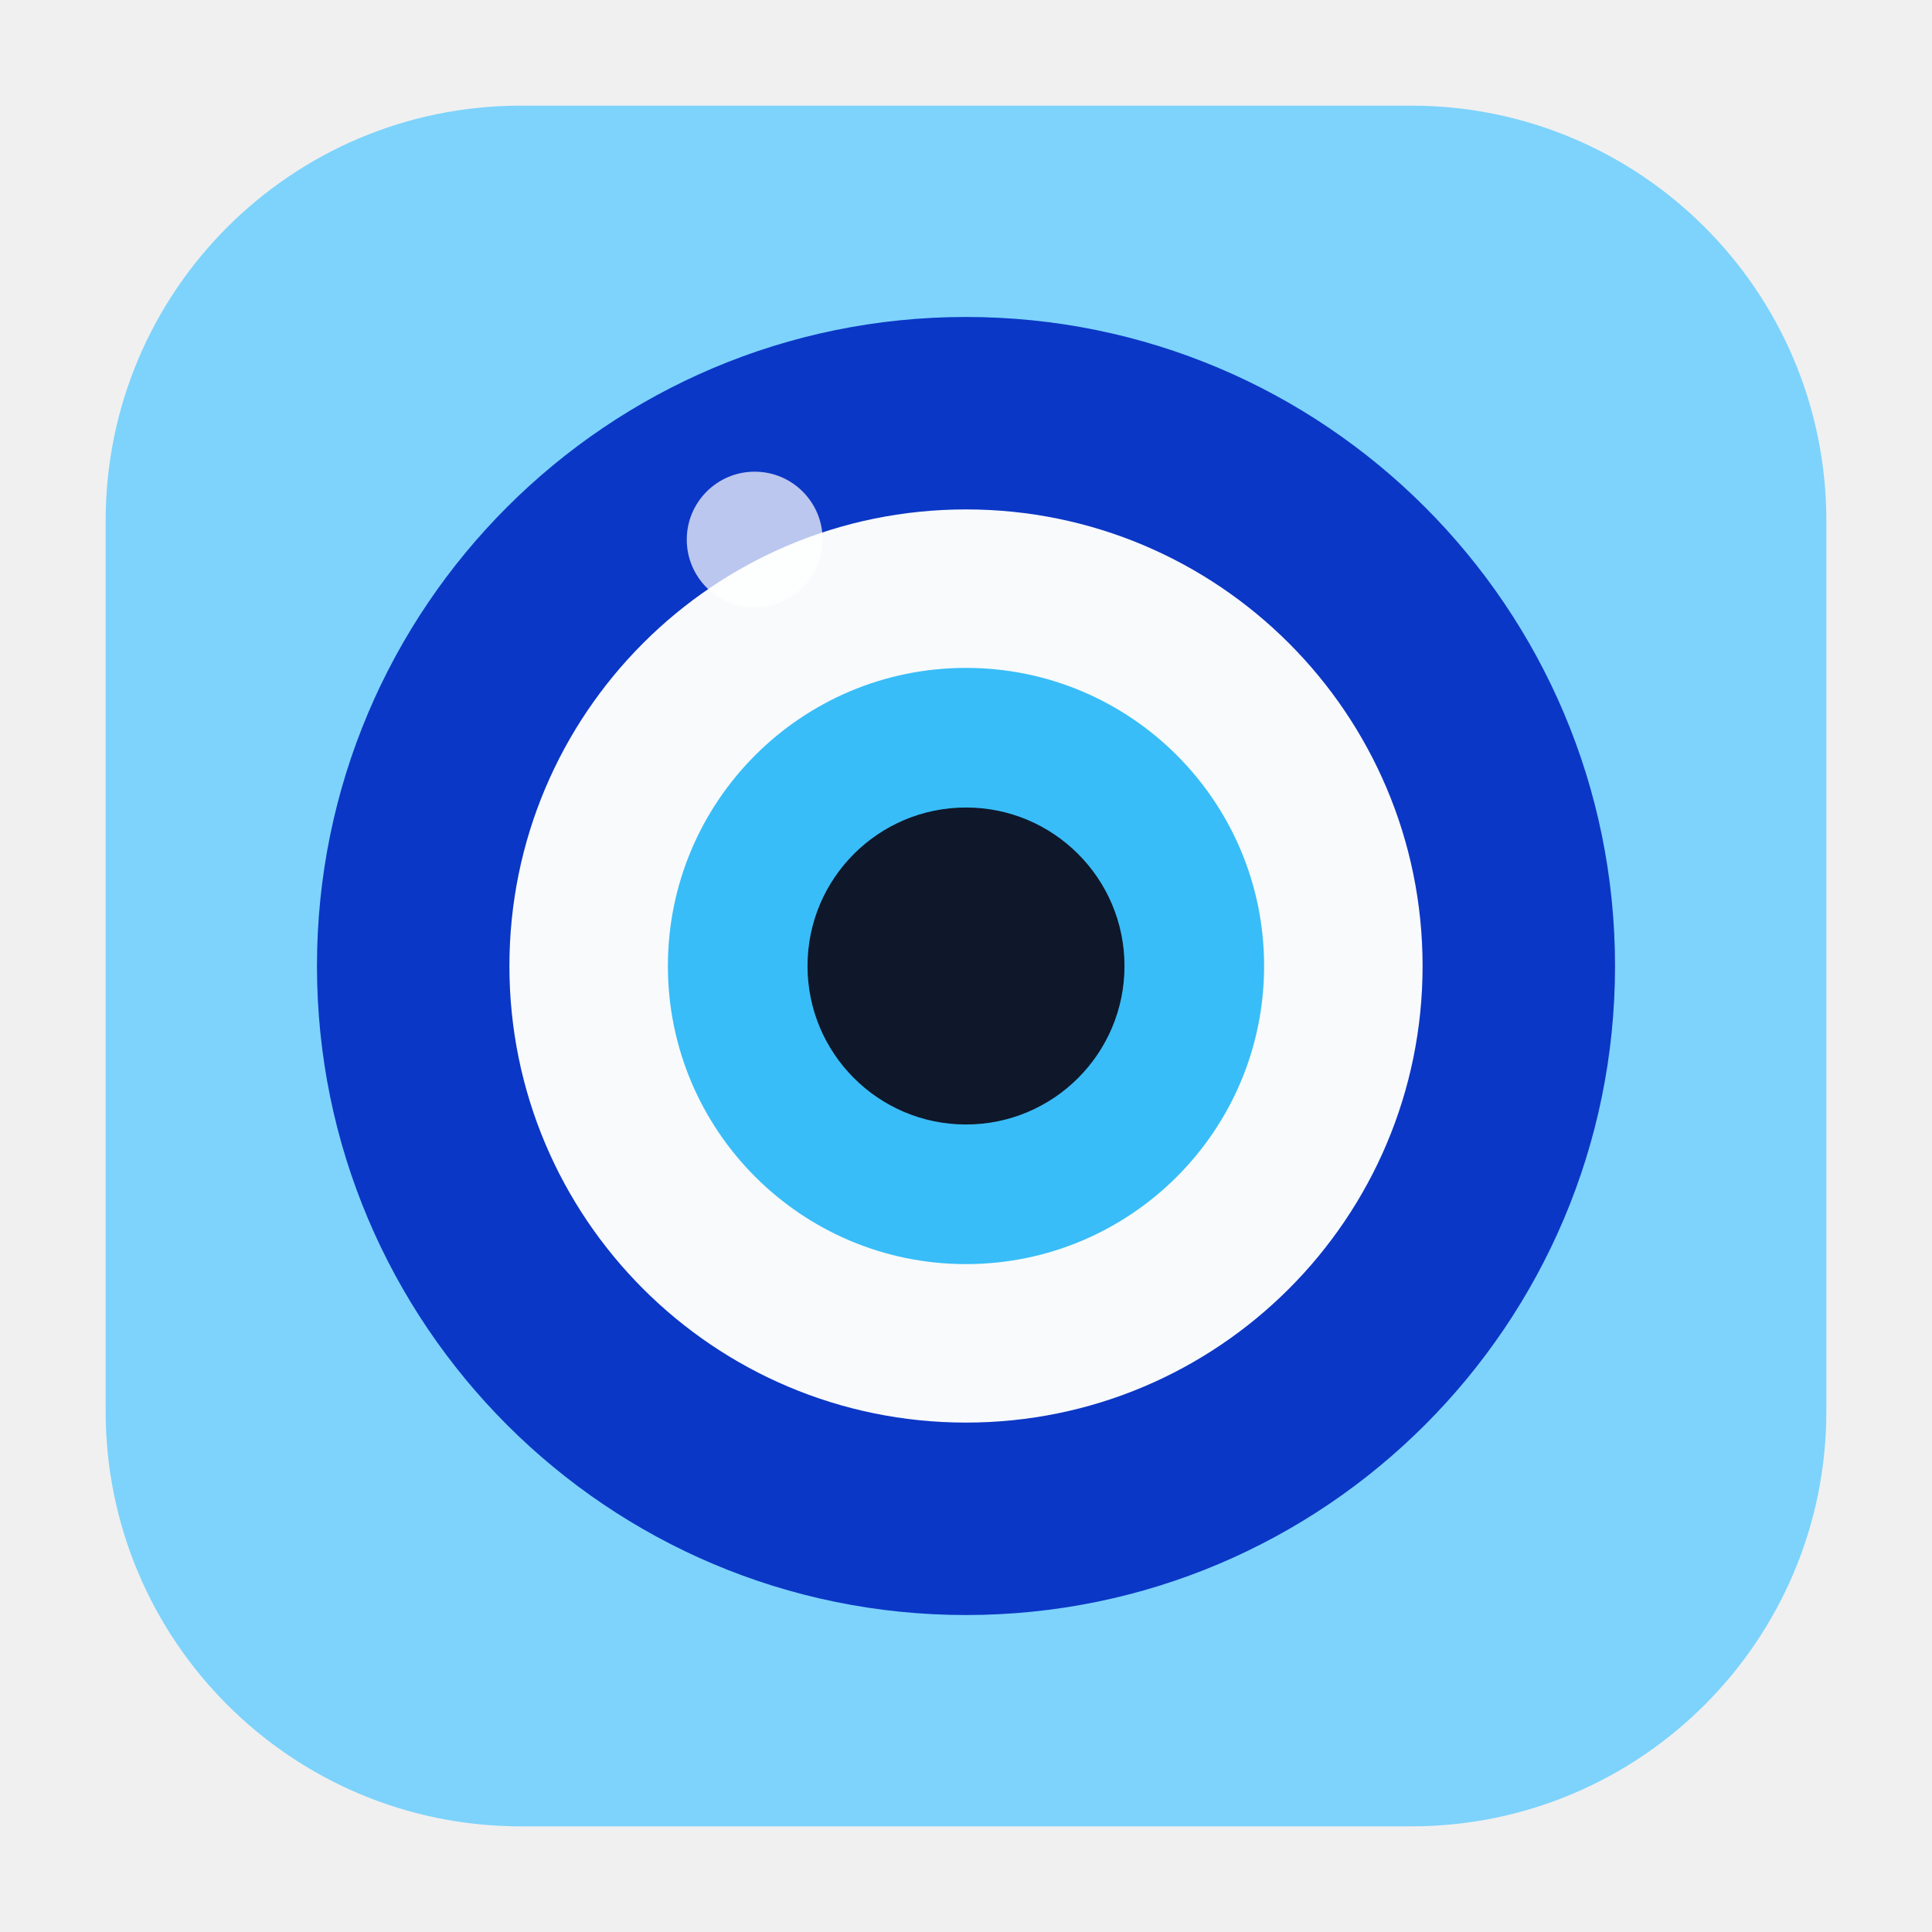
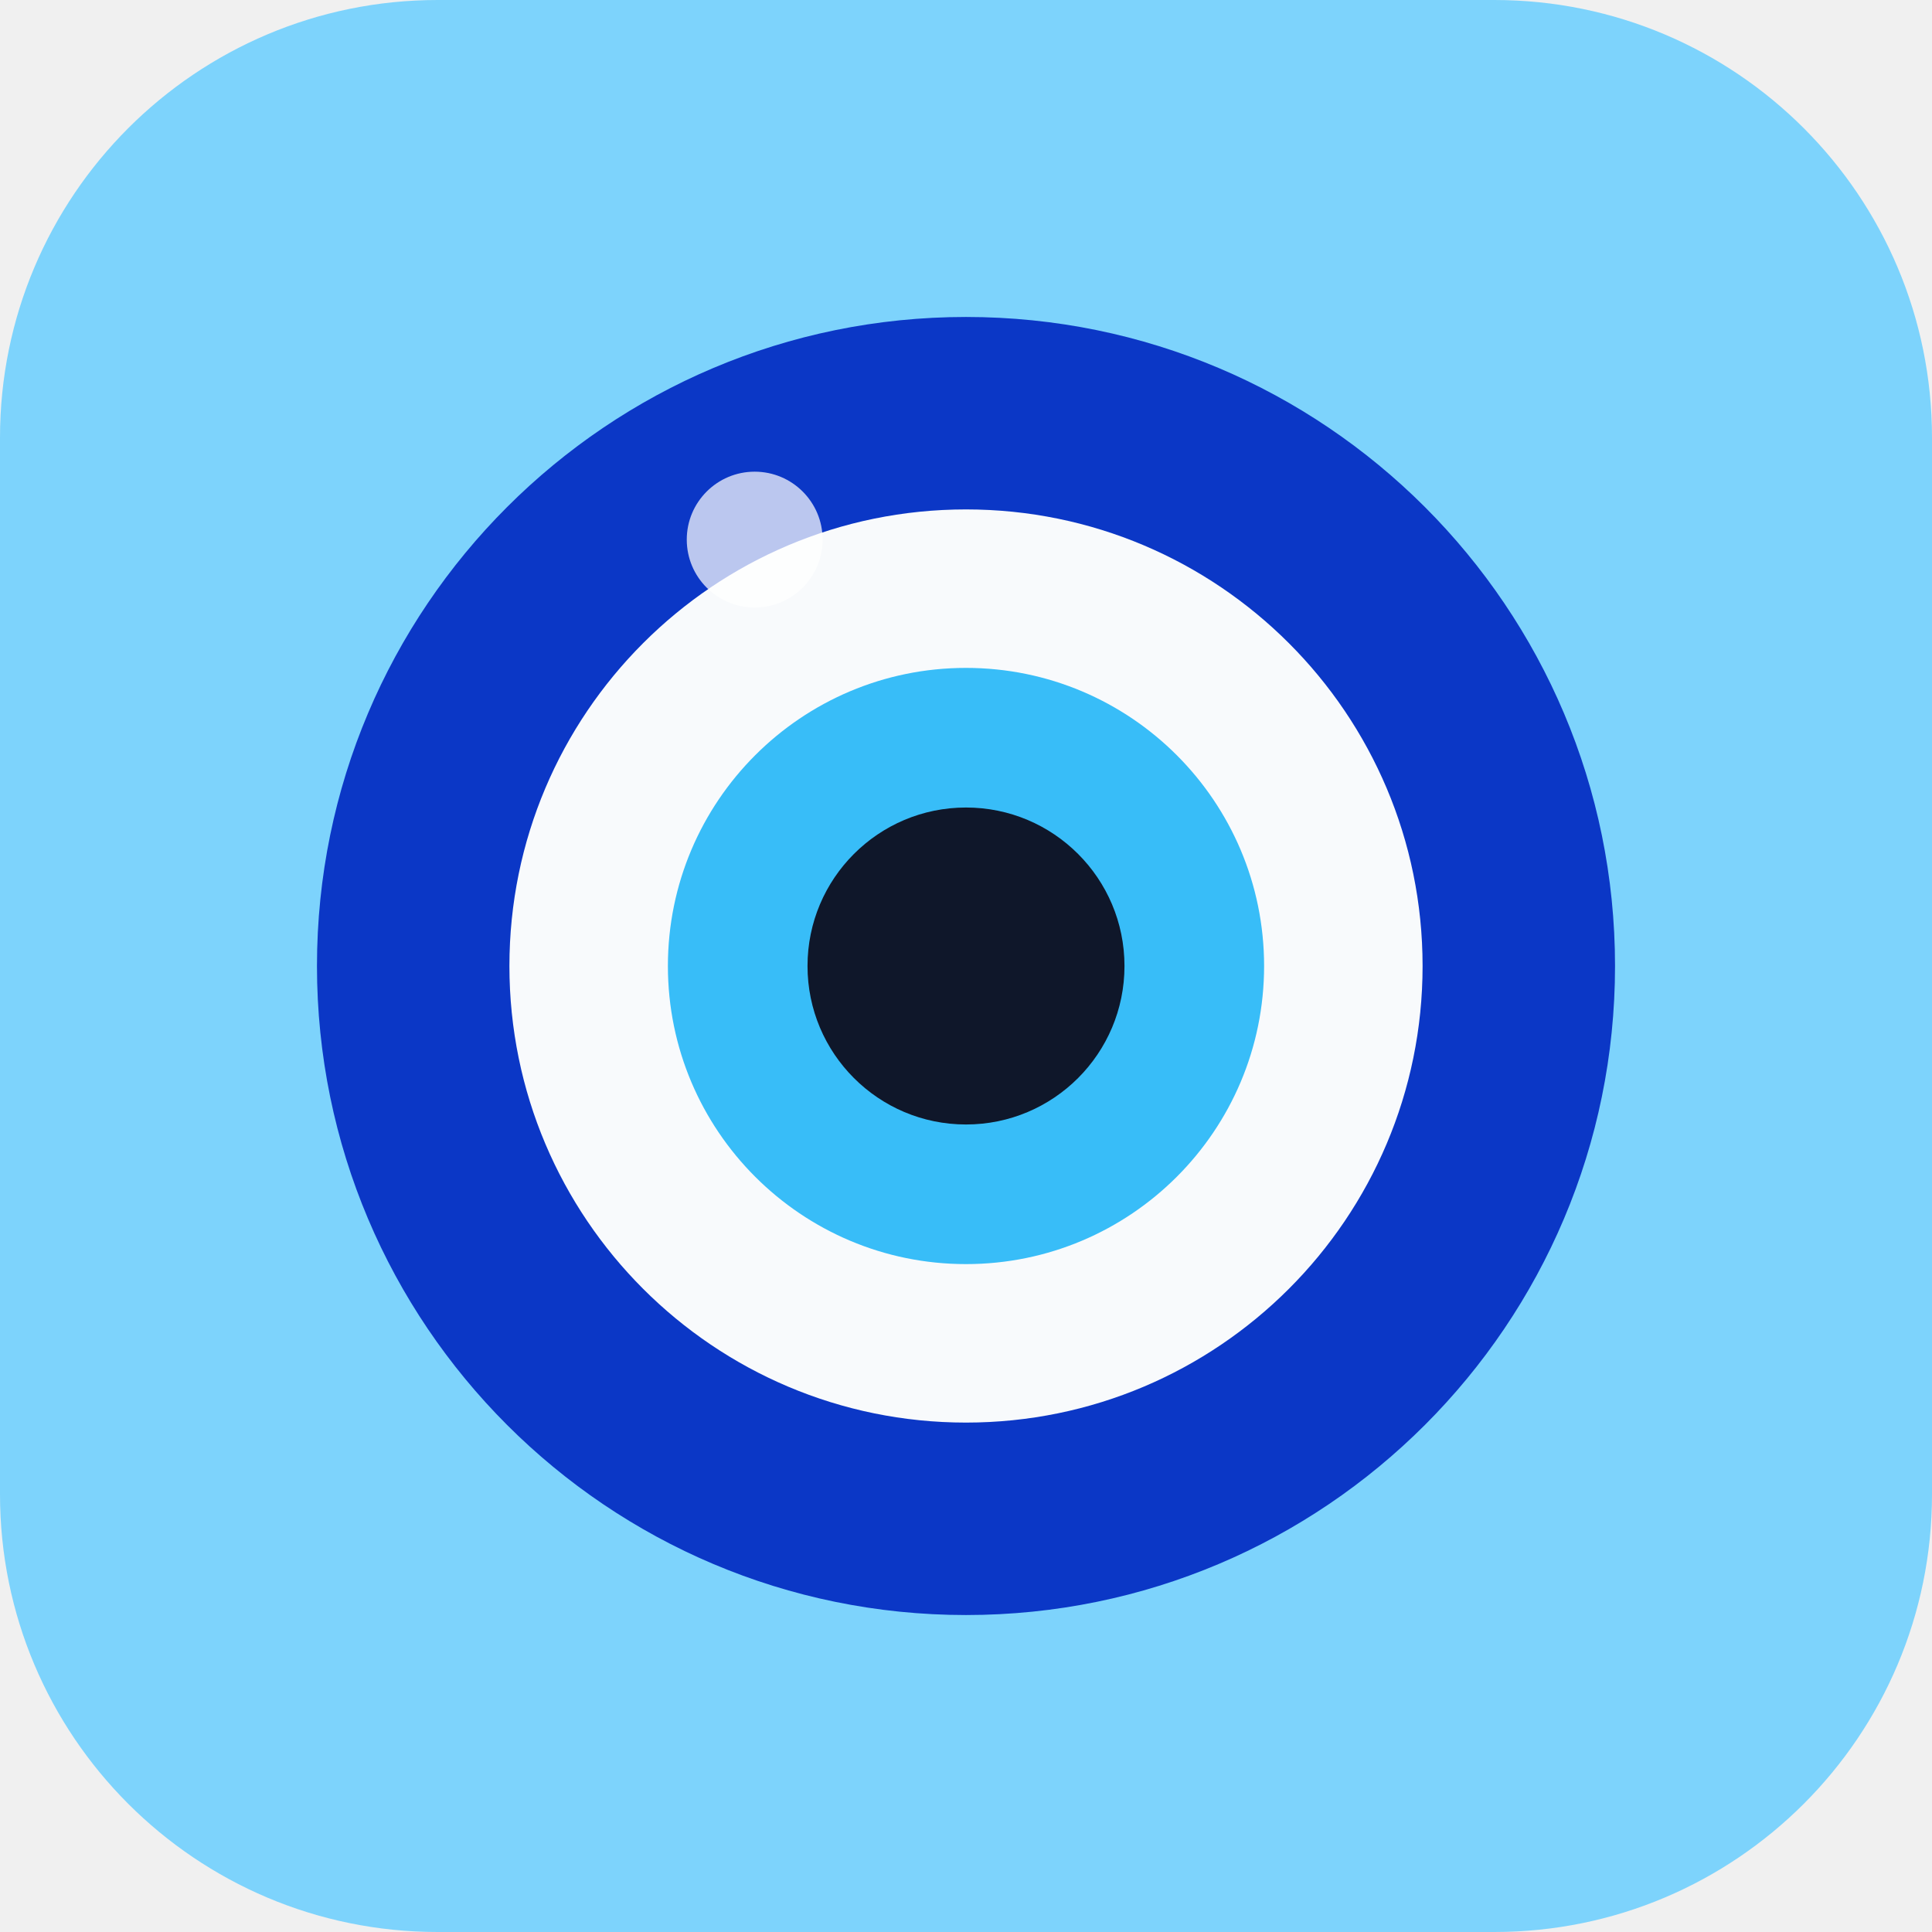
<svg xmlns="http://www.w3.org/2000/svg" width="1024" height="1024" viewBox="0 0 1024 1024" role="img" aria-label="Nazar">
-   <rect x="56" y="56" width="912" height="912" rx="220" fill="#7DD3FC" />
+   <rect width="1024" height="1024" rx="232" fill="#7DD3FC" />
  <circle cx="512" cy="512" r="344" fill="#0B37C6" />
  <circle cx="512" cy="512" r="242" fill="#F8FAFC" />
  <circle cx="512" cy="512" r="158" fill="#38BDF8" />
  <circle cx="512" cy="512" r="84" fill="#0F172A" />
  <circle cx="400" cy="286" r="36" fill="#FFFFFF" opacity="0.72" />
</svg>
